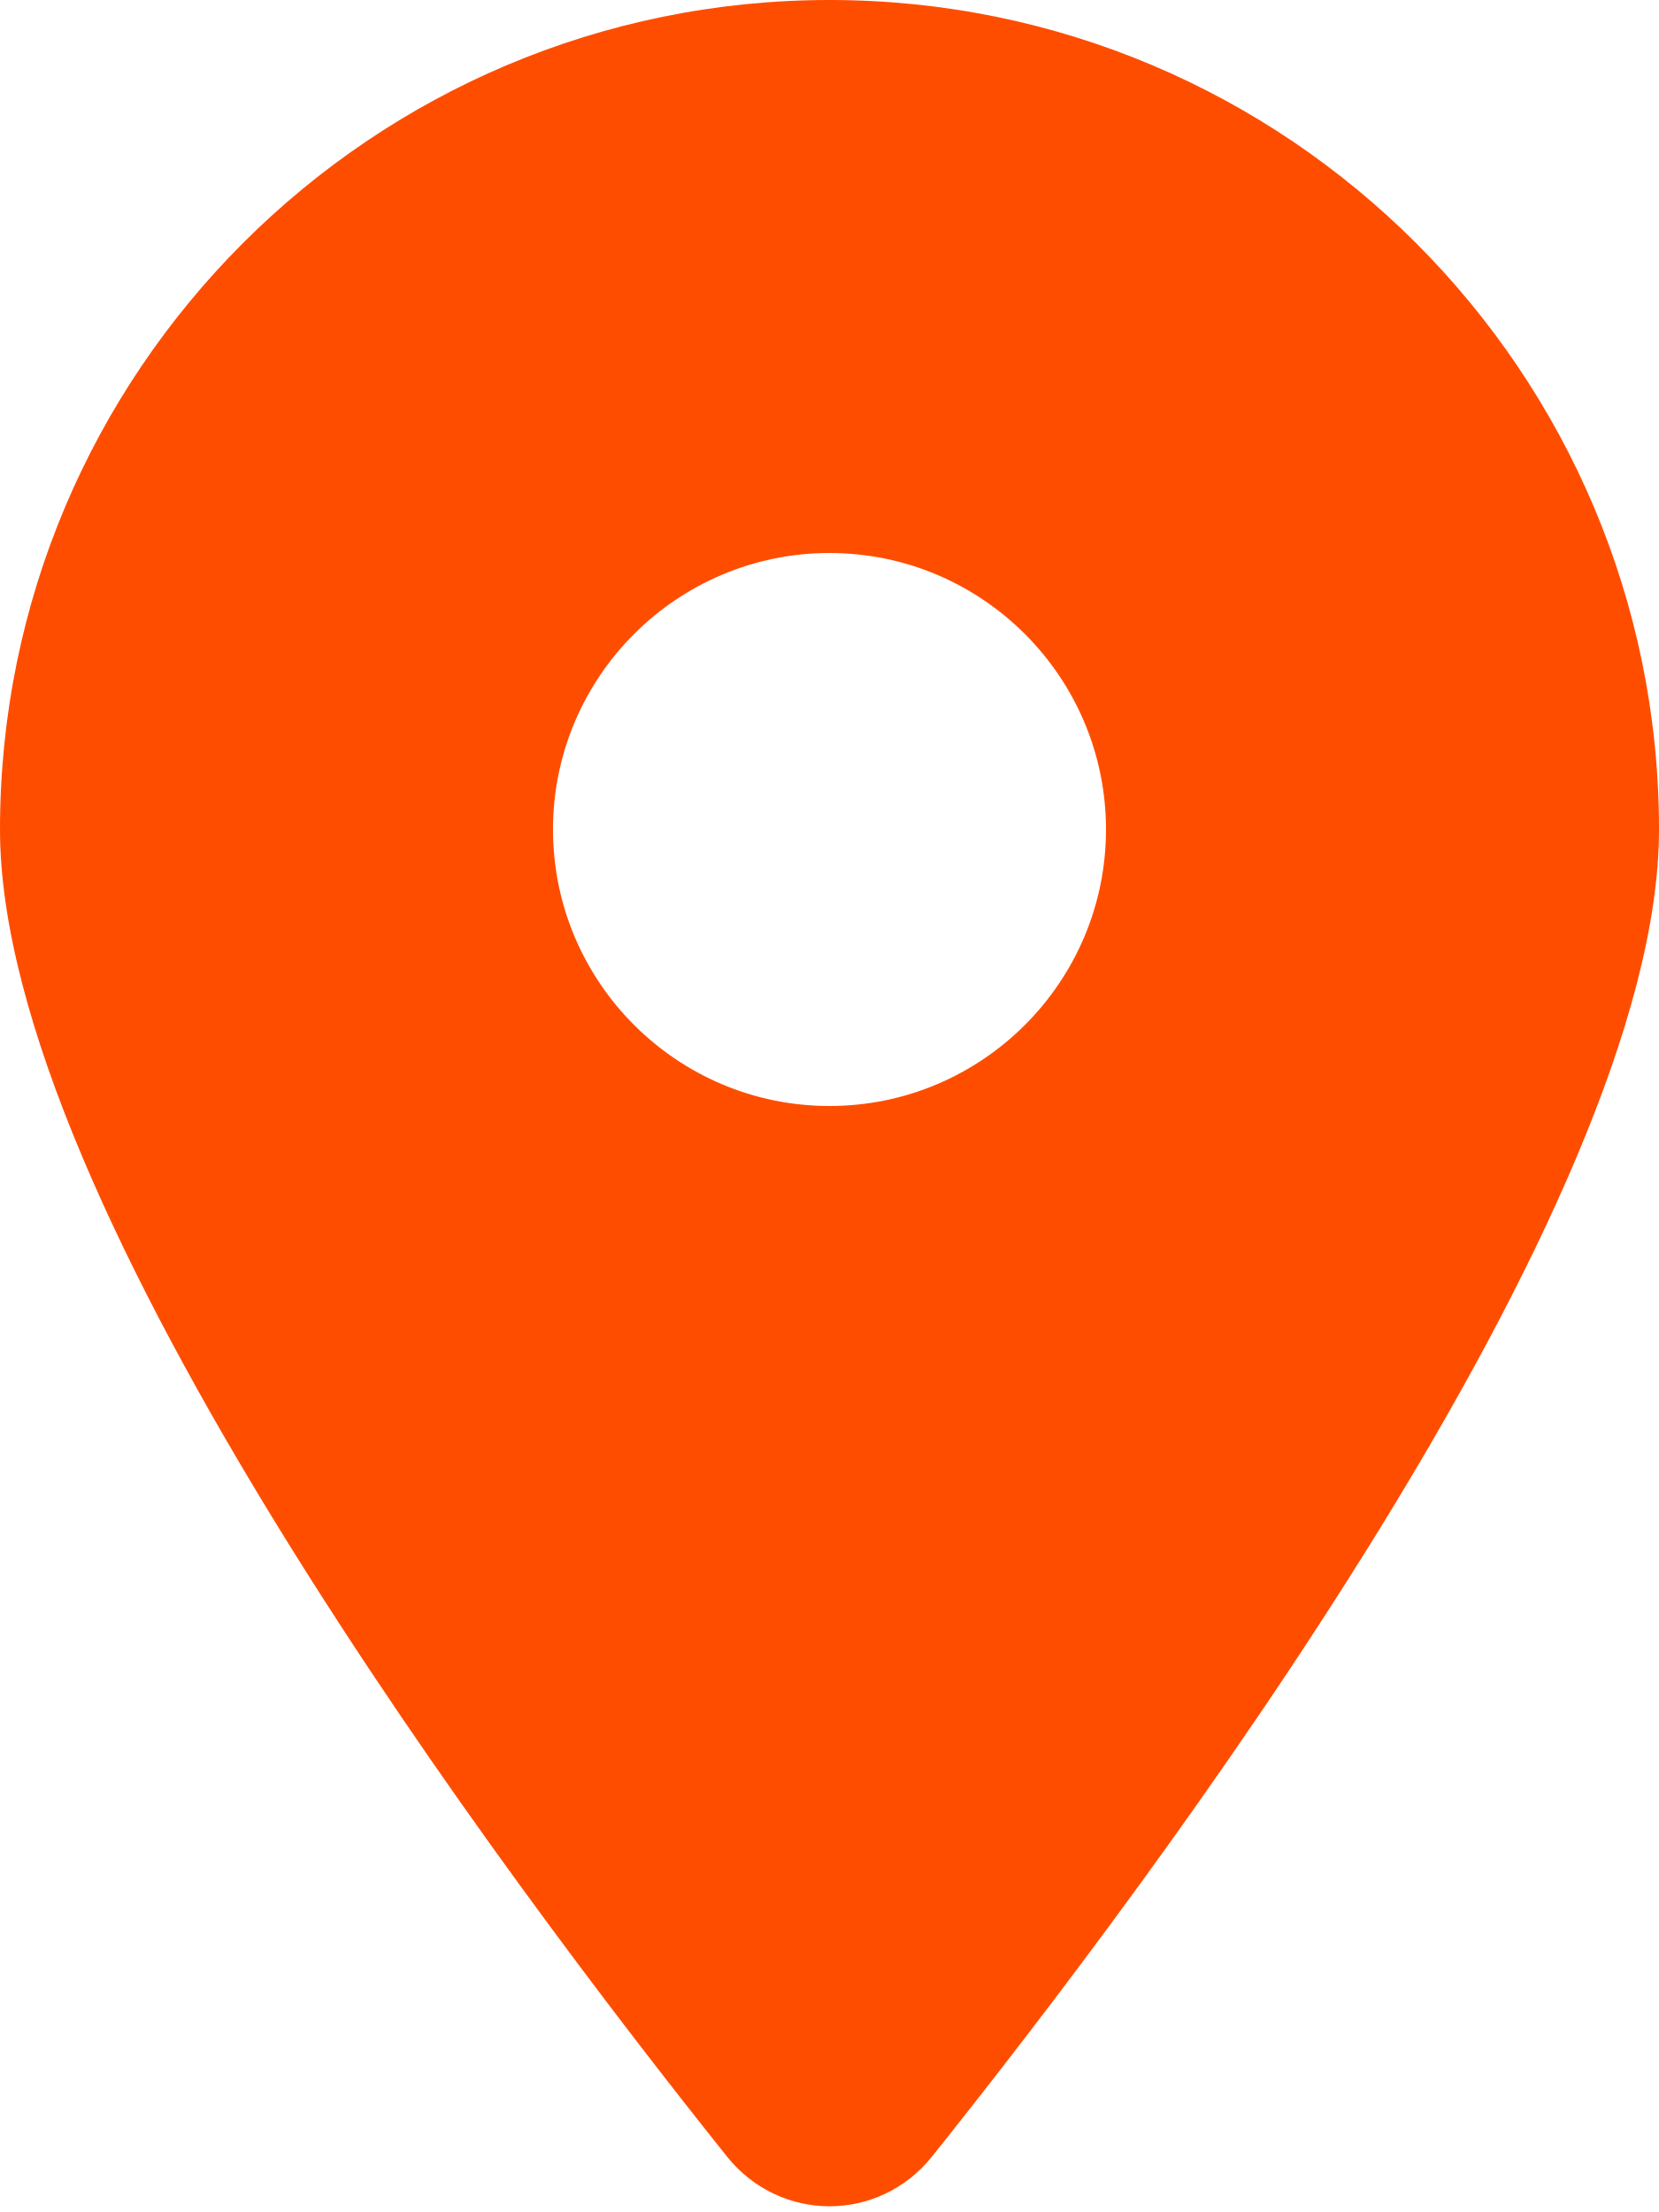
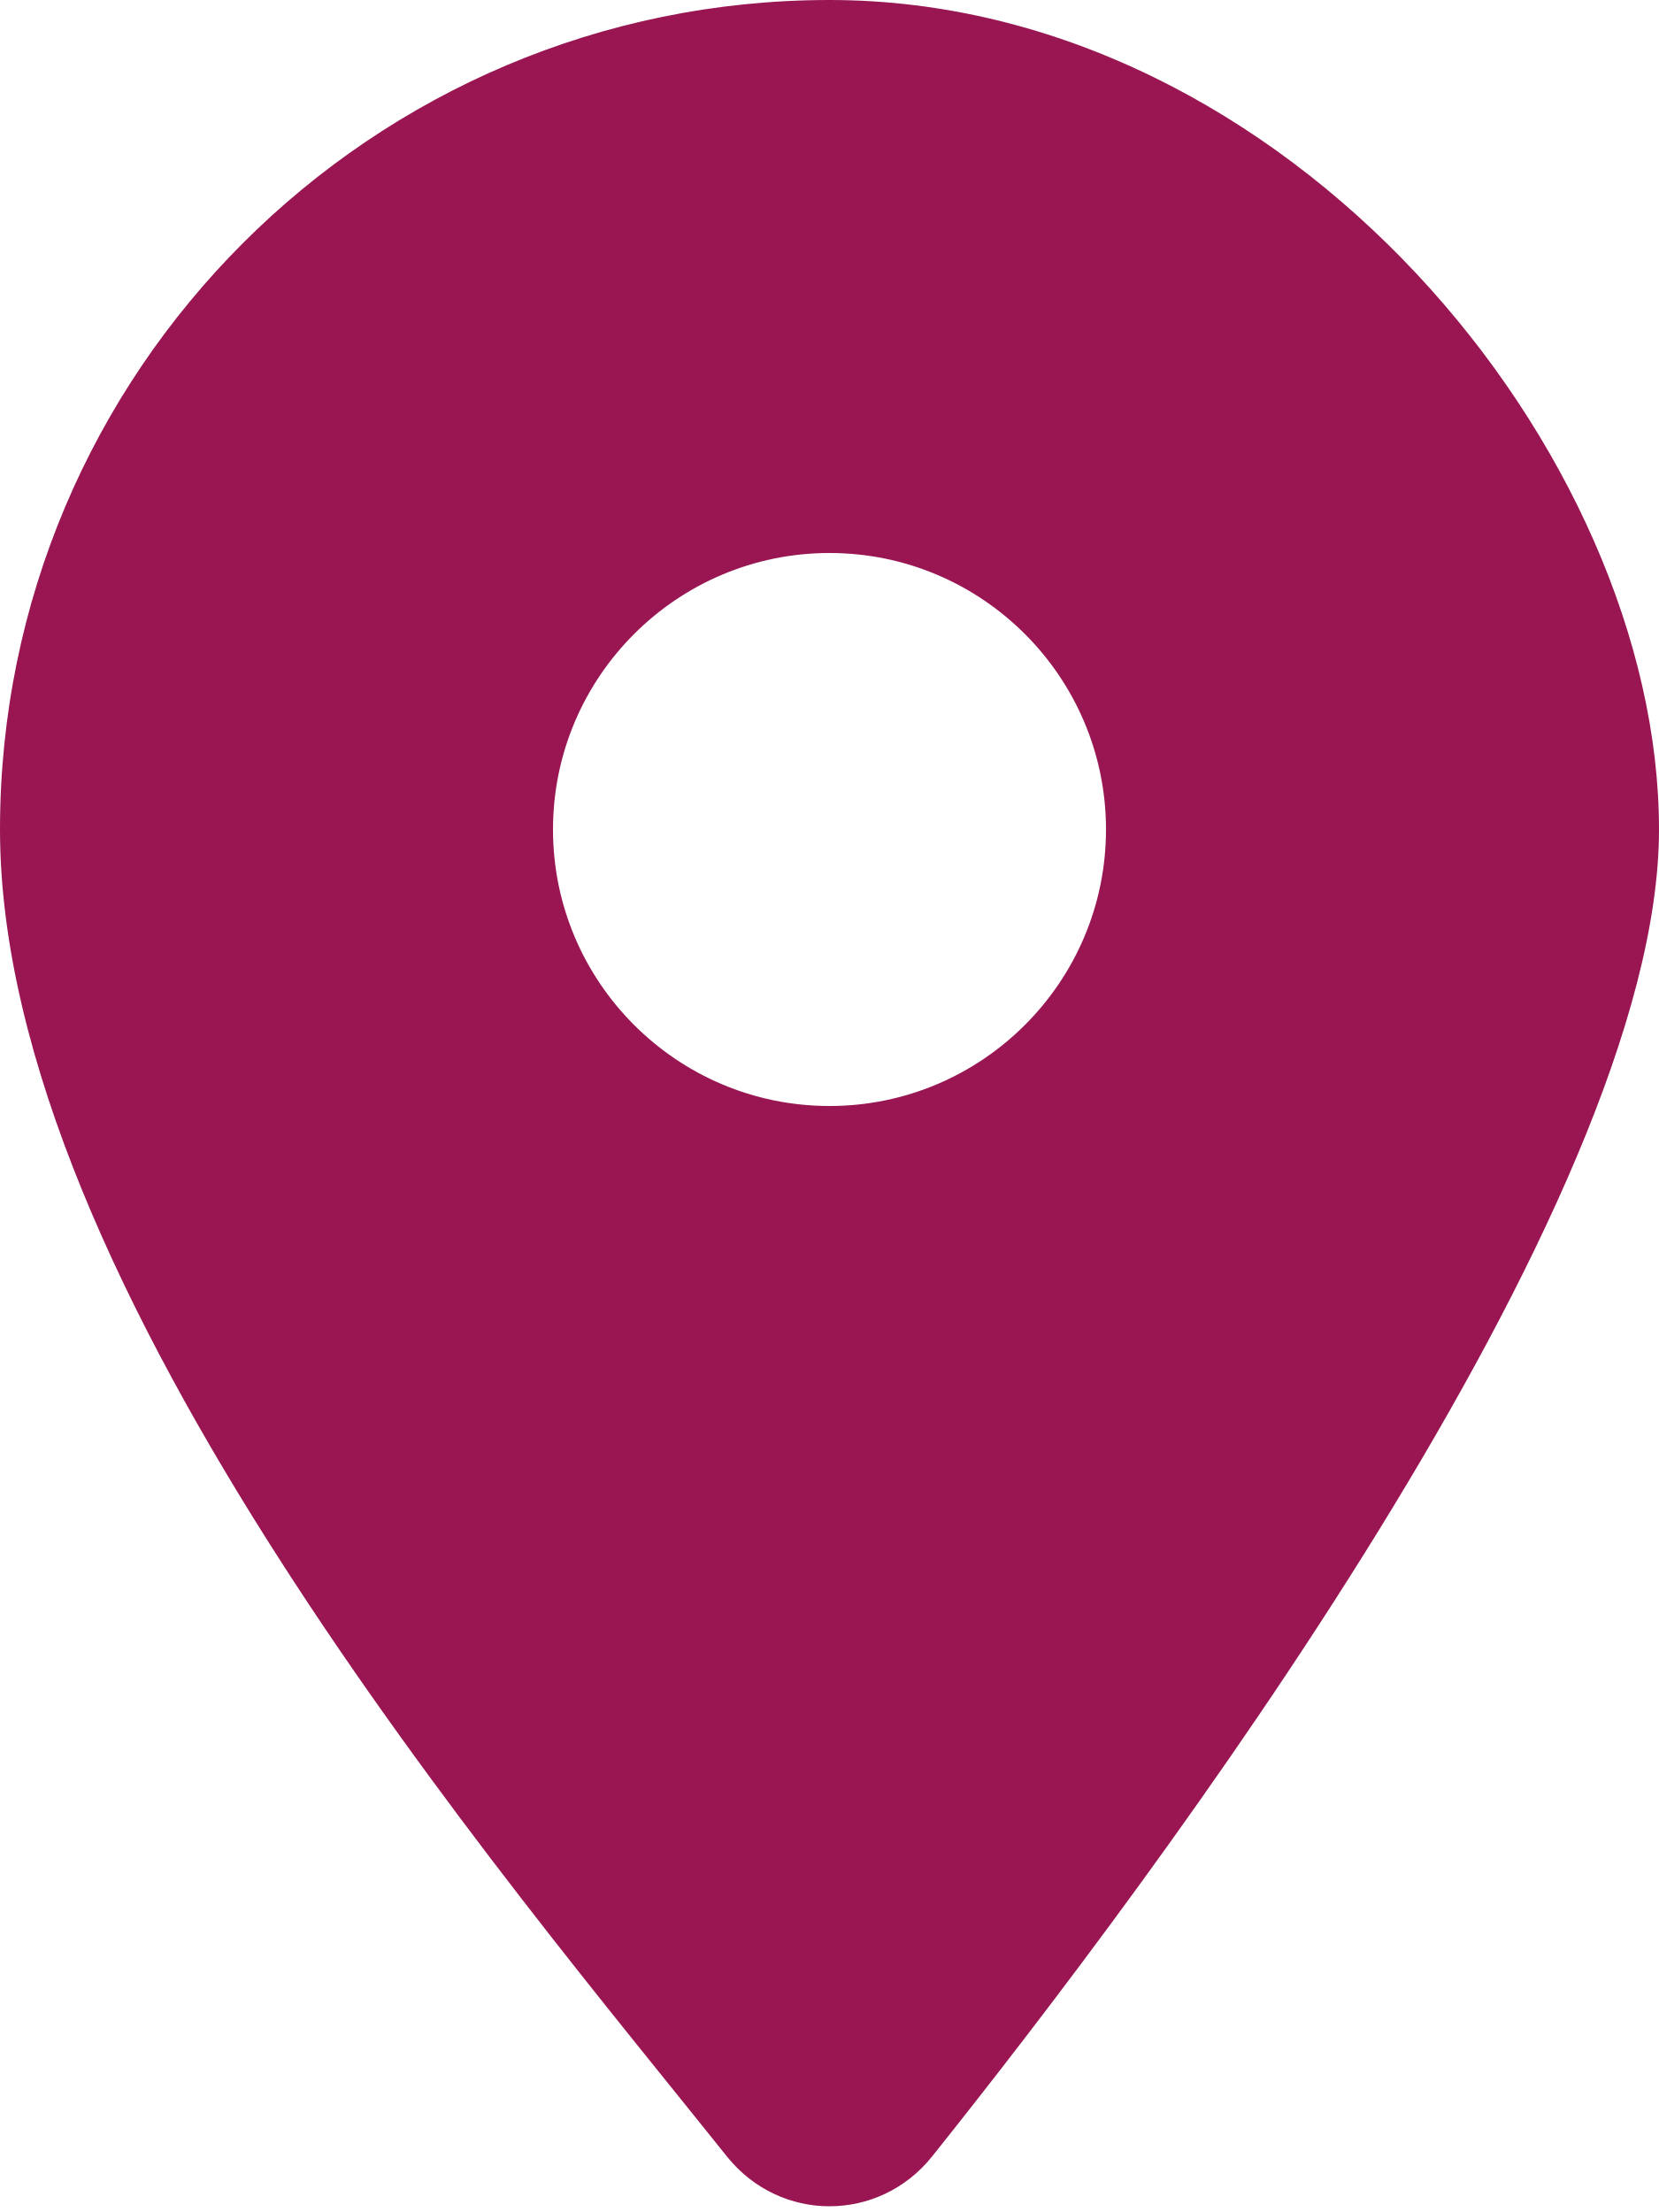
- <svg xmlns="http://www.w3.org/2000/svg" version="1.1" id="Calque_1" x="0px" y="0px" viewBox="0 0 384 512" style="enable-background:new 0 0 384 512;" xml:space="preserve">
-   <style type="text/css">
- 	.st0{fill:#FF4D00;}
- </style>
-   <path class="st0" d="M215.7,499.2C267,435,384,279.4,384,192C384,86,298,0,192,0S0,86,0,192c0,87.4,117,243,168.3,307.2  C180.6,514.5,203.4,514.5,215.7,499.2L215.7,499.2z M192,128c35.3,0,64,28.7,64,64s-28.7,64-64,64s-64-28.7-64-64S156.7,128,192,128  z" />
+ <svg xmlns="http://www.w3.org/2000/svg" version="1.1" viewBox="0 0 384 512">
+   <defs>
+     <style>
+       .cls-1 {
+         fill: #991653;
+       }
+     </style>
+   </defs>
+   <g>
+     <g id="Calque_1">
+       <path class="cls-1" d="M215.7,499.2c51.3-64.2,168.3-219.8,168.3-307.2S298,0,192,0,0,86,0,192s117,243,168.3,307.2c12.3,15.3,35.1,15.3,47.4,0h0ZM192,128c35.3,0,64,28.7,64,64s-28.7,64-64,64-64-28.7-64-64,28.7-64,64-64Z" />
+     </g>
+   </g>
</svg>
